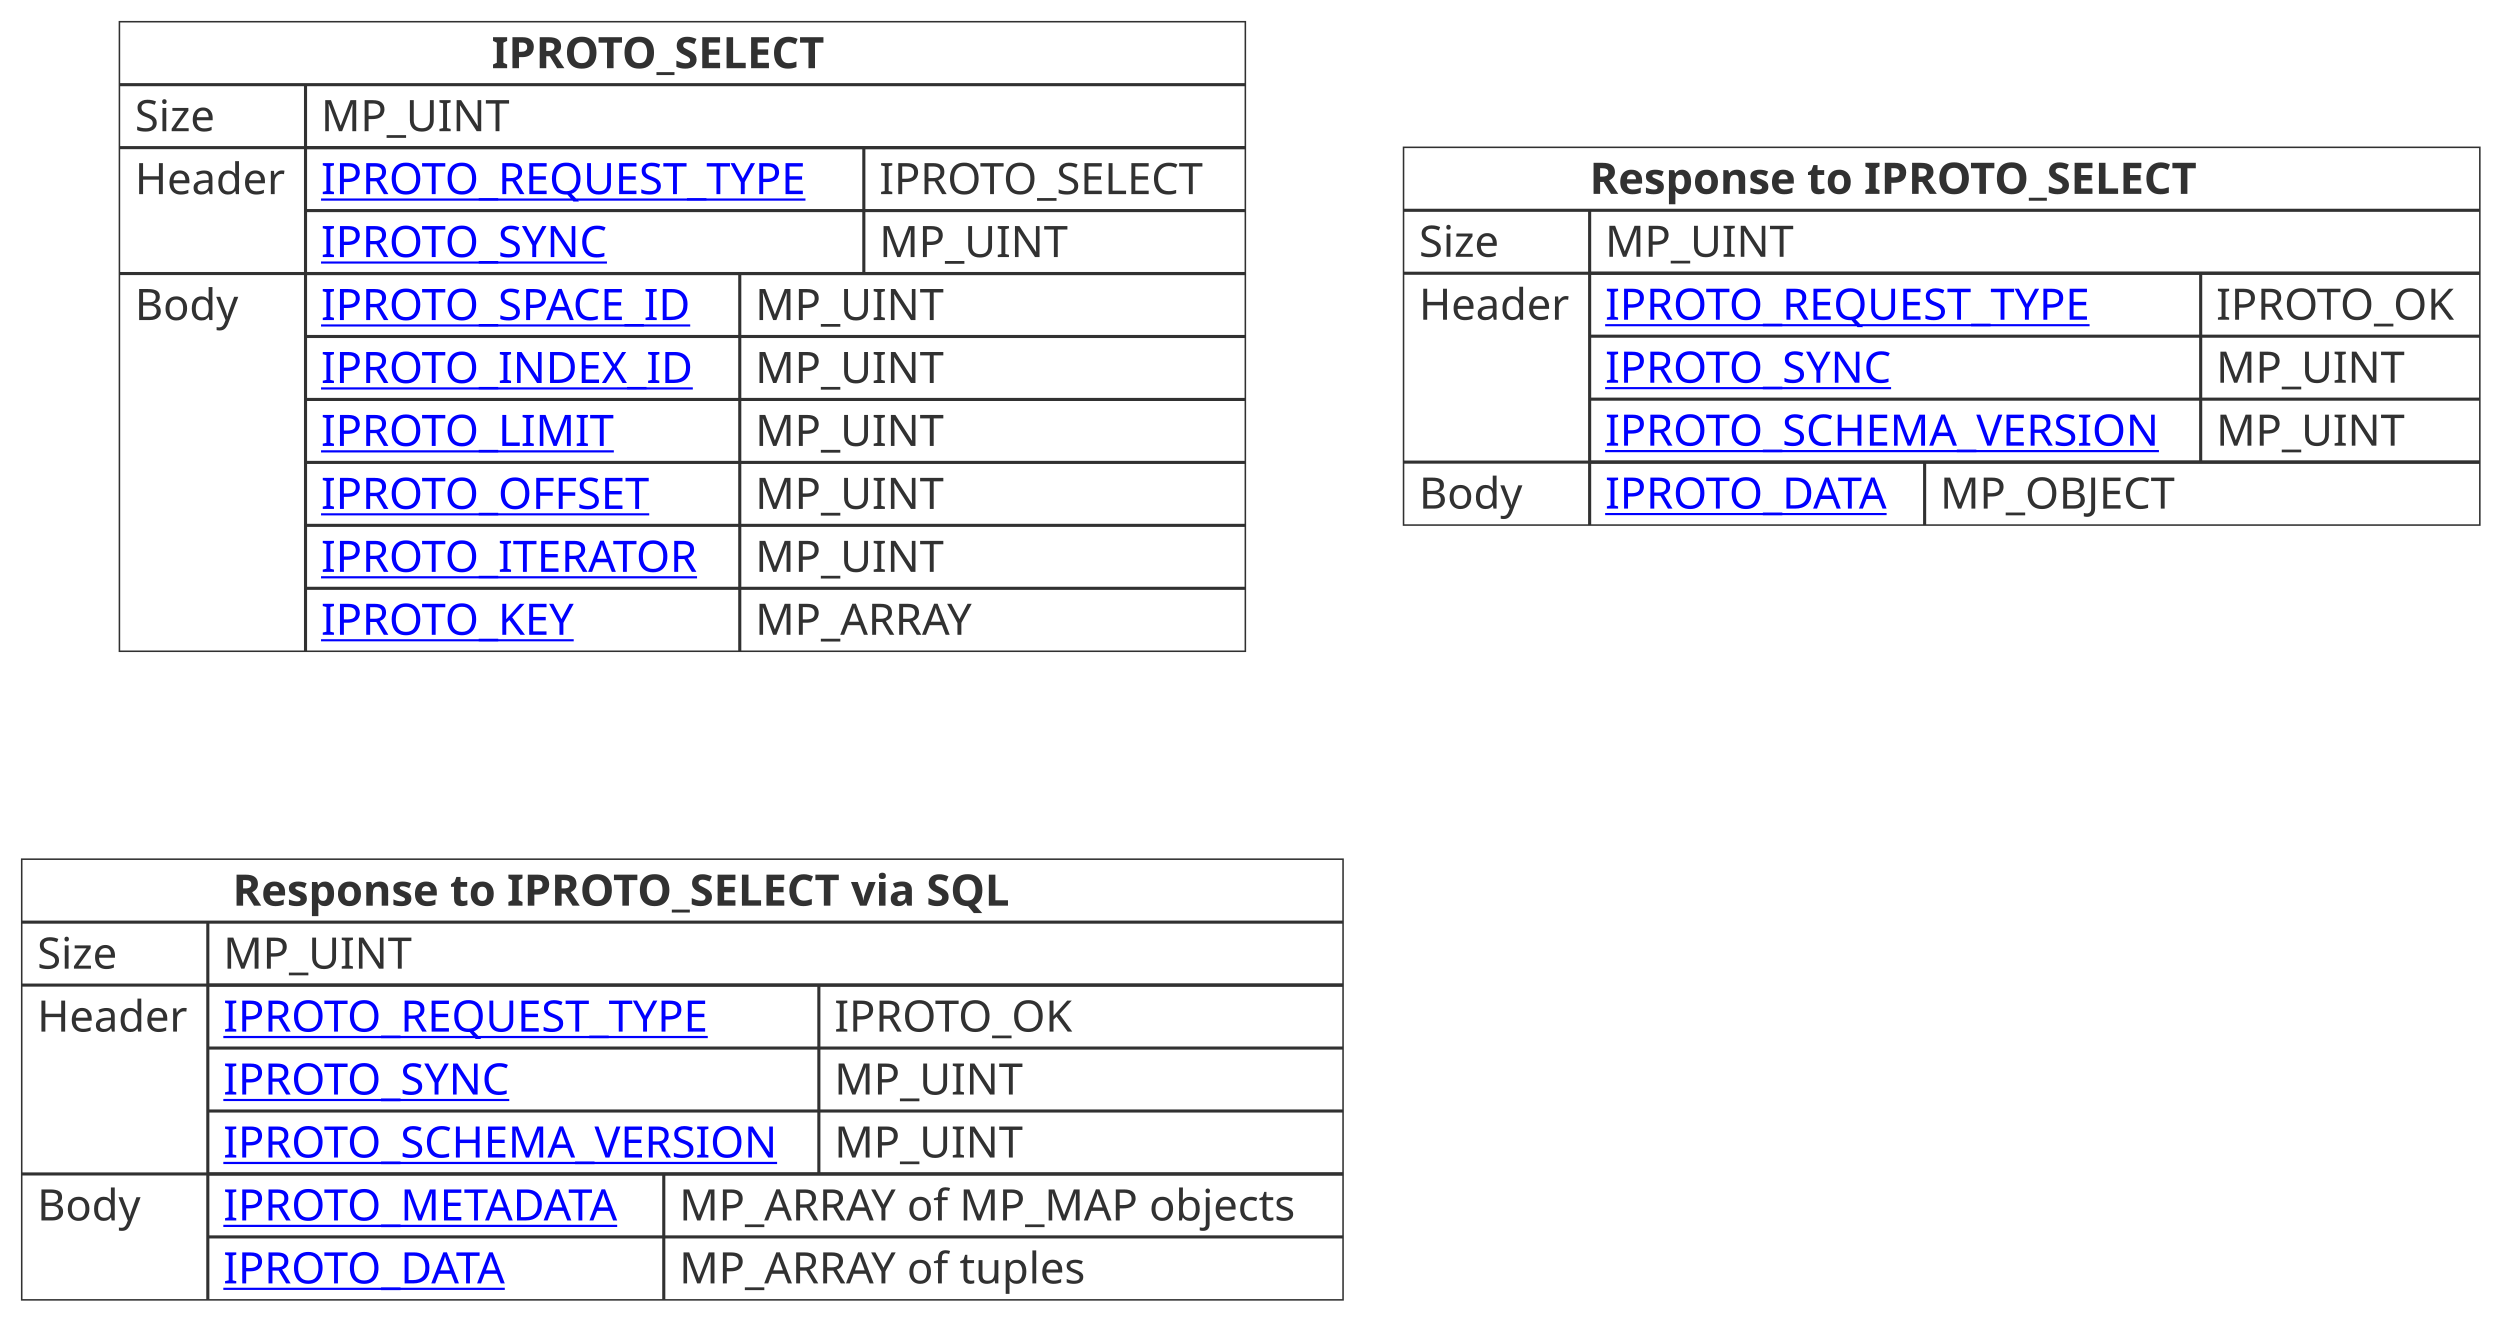
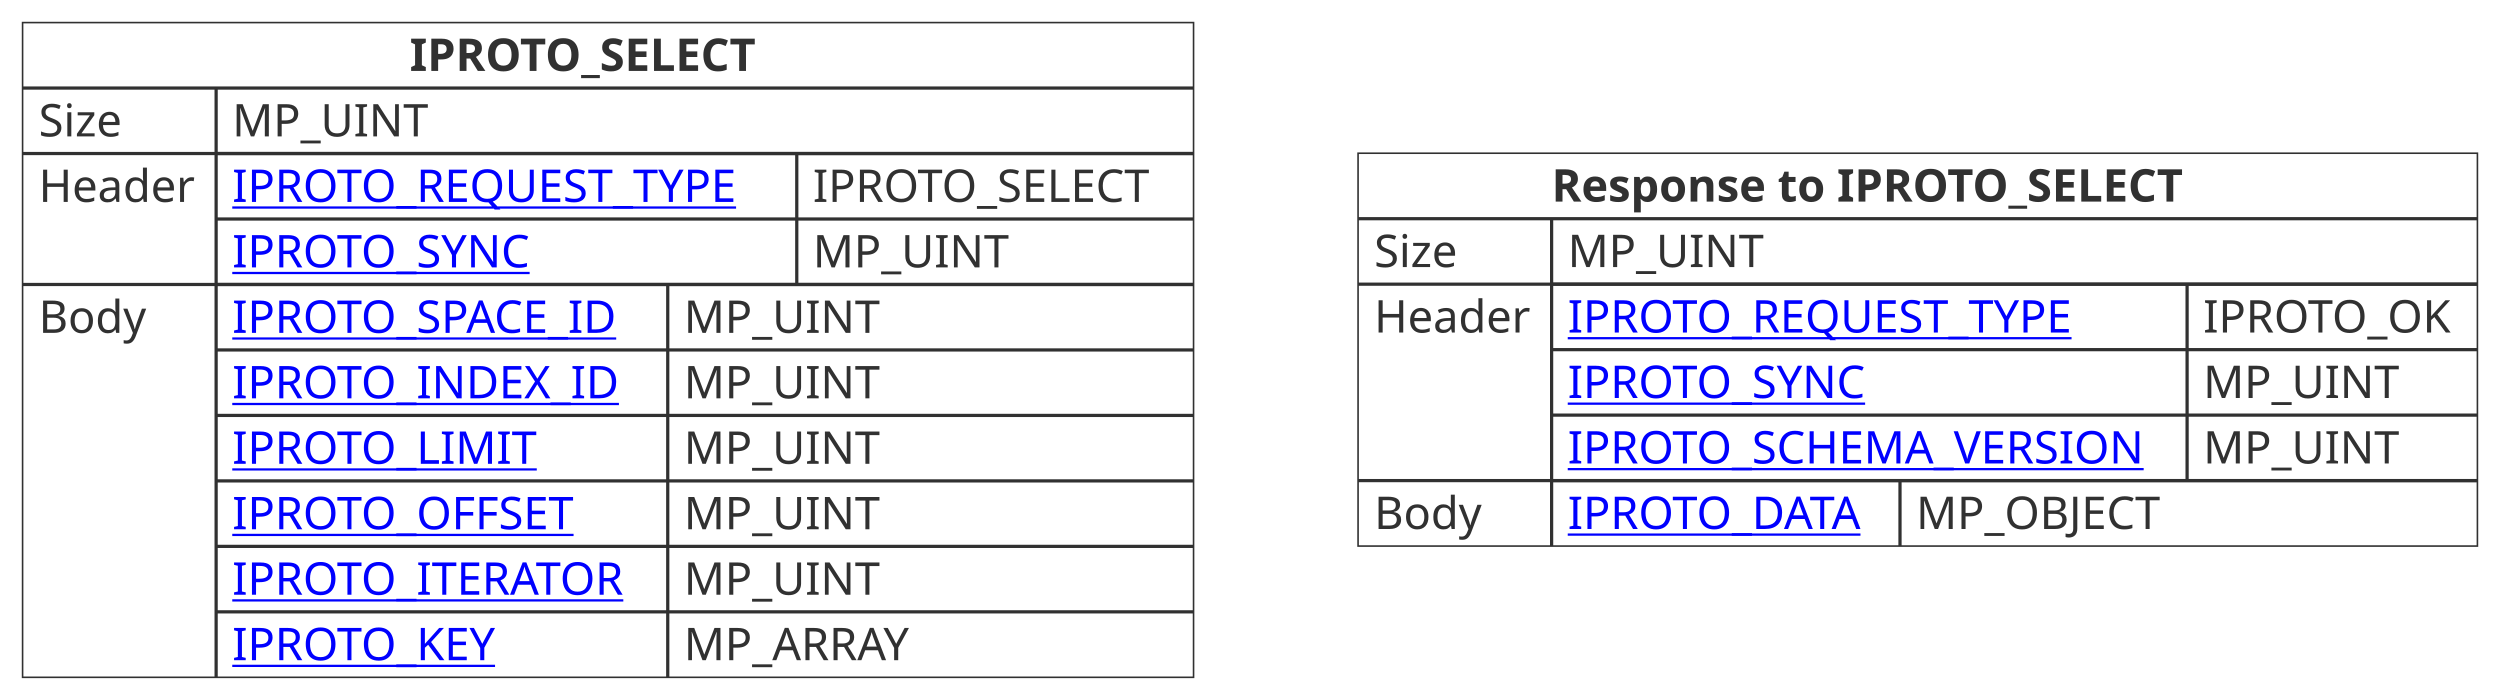
- <svg xmlns="http://www.w3.org/2000/svg" xmlns:xlink="http://www.w3.org/1999/xlink" contentStyleType="text/css" height="426px" preserveAspectRatio="none" style="width:806px;height:426px;background:#FFFFFF;" version="1.1" viewBox="0 0 806 426" width="806px" zoomAndPan="magnify">
+ <svg xmlns="http://www.w3.org/2000/svg" xmlns:xlink="http://www.w3.org/1999/xlink" contentStyleType="text/css" height="216px" preserveAspectRatio="none" style="width:775px;height:216px;background:#FFFFFF;" version="1.1" viewBox="0 0 775 216" width="775px" zoomAndPan="magnify">
  <defs />
  <g>
-     <rect fill="none" height="202.969" style="stroke:#313131;stroke-width:0.5;" width="363" x="38.5" y="7" />
-     <text fill="#313131" font-family="sans-serif" font-size="14" font-weight="bold" lengthAdjust="spacing" textLength="123" x="158.5" y="21.995">IPROTO_SELECT</text>
-     <line style="stroke:#313131;stroke-width:1.0;" x1="98.5" x2="98.5" y1="27.297" y2="209.969" />
-     <line style="stroke:#313131;stroke-width:1.0;" x1="38.5" x2="401.5" y1="27.297" y2="27.297" />
-     <text fill="#313131" font-family="sans-serif" font-size="14" lengthAdjust="spacing" textLength="29" x="43.5" y="42.292">Size</text>
-     <text fill="#313131" font-family="sans-serif" font-size="14" lengthAdjust="spacing" textLength="60" x="103.5" y="42.292">MP_UINT</text>
-     <line style="stroke:#313131;stroke-width:1.0;" x1="38.5" x2="401.5" y1="47.594" y2="47.594" />
-     <text fill="#313131" font-family="sans-serif" font-size="14" lengthAdjust="spacing" textLength="50" x="43.5" y="62.589">Header</text>
-     <line style="stroke:#313131;stroke-width:1.0;" x1="278.5" x2="278.5" y1="47.594" y2="88.188" />
-     <line style="stroke:#313131;stroke-width:1.0;" x1="98.5" x2="401.5" y1="47.594" y2="47.594" />
+     <rect fill="none" height="202.969" style="stroke:#313131;stroke-width:0.5;" width="363" x="7" y="7" />
+     <text fill="#313131" font-family="sans-serif" font-size="14" font-weight="bold" lengthAdjust="spacing" textLength="123" x="127" y="21.995">IPROTO_SELECT</text>
+     <line style="stroke:#313131;stroke-width:1.0;" x1="67" x2="67" y1="27.297" y2="209.969" />
+     <line style="stroke:#313131;stroke-width:1.0;" x1="7" x2="370" y1="27.297" y2="27.297" />
+     <text fill="#313131" font-family="sans-serif" font-size="14" lengthAdjust="spacing" textLength="29" x="12" y="42.292">Size</text>
+     <text fill="#313131" font-family="sans-serif" font-size="14" lengthAdjust="spacing" textLength="60" x="72" y="42.292">MP_UINT</text>
+     <line style="stroke:#313131;stroke-width:1.0;" x1="7" x2="370" y1="47.594" y2="47.594" />
+     <text fill="#313131" font-family="sans-serif" font-size="14" lengthAdjust="spacing" textLength="50" x="12" y="62.589">Header</text>
+     <line style="stroke:#313131;stroke-width:1.0;" x1="247" x2="247" y1="47.594" y2="88.188" />
+     <line style="stroke:#313131;stroke-width:1.0;" x1="67" x2="370" y1="47.594" y2="47.594" />
    <a href="tarantool.io/en/doc/latest/dev_guide/internals/iproto/keys" target="_top" title="tarantool.io/en/doc/latest/dev_guide/internals/iproto/keys" xlink:actuate="onRequest" xlink:href="tarantool.io/en/doc/latest/dev_guide/internals/iproto/keys" xlink:show="new" xlink:title="tarantool.io/en/doc/latest/dev_guide/internals/iproto/keys" xlink:type="simple">
-       <text fill="#0000FF" font-family="sans-serif" font-size="14" lengthAdjust="spacing" text-decoration="underline" textLength="170" x="103.5" y="62.589">IPROTO_REQUEST_TYPE</text>
+       <text fill="#0000FF" font-family="sans-serif" font-size="14" lengthAdjust="spacing" text-decoration="underline" textLength="170" x="72" y="62.589">IPROTO_REQUEST_TYPE</text>
    </a>
-     <text fill="#313131" font-family="sans-serif" font-size="14" lengthAdjust="spacing" textLength="113" x="283.5" y="62.589">IPROTO_SELECT</text>
-     <line style="stroke:#313131;stroke-width:1.0;" x1="98.5" x2="401.5" y1="67.891" y2="67.891" />
+     <text fill="#313131" font-family="sans-serif" font-size="14" lengthAdjust="spacing" textLength="113" x="252" y="62.589">IPROTO_SELECT</text>
+     <line style="stroke:#313131;stroke-width:1.0;" x1="67" x2="370" y1="67.891" y2="67.891" />
    <a href="tarantool.io/en/doc/latest/dev_guide/internals/iproto/keys" target="_top" title="tarantool.io/en/doc/latest/dev_guide/internals/iproto/keys" xlink:actuate="onRequest" xlink:href="tarantool.io/en/doc/latest/dev_guide/internals/iproto/keys" xlink:show="new" xlink:title="tarantool.io/en/doc/latest/dev_guide/internals/iproto/keys" xlink:type="simple">
-       <text fill="#0000FF" font-family="sans-serif" font-size="14" lengthAdjust="spacing" text-decoration="underline" textLength="98" x="103.5" y="82.886">IPROTO_SYNC</text>
+       <text fill="#0000FF" font-family="sans-serif" font-size="14" lengthAdjust="spacing" text-decoration="underline" textLength="98" x="72" y="82.886">IPROTO_SYNC</text>
    </a>
-     <text fill="#313131" font-family="sans-serif" font-size="14" lengthAdjust="spacing" textLength="60" x="283.5" y="82.886">MP_UINT</text>
-     <line style="stroke:#313131;stroke-width:1.0;" x1="38.5" x2="401.5" y1="88.188" y2="88.188" />
-     <text fill="#313131" font-family="sans-serif" font-size="14" lengthAdjust="spacing" textLength="35" x="43.5" y="103.183">Body</text>
-     <line style="stroke:#313131;stroke-width:1.0;" x1="238.5" x2="238.5" y1="88.188" y2="209.969" />
-     <line style="stroke:#313131;stroke-width:1.0;" x1="98.5" x2="401.5" y1="88.188" y2="88.188" />
+     <text fill="#313131" font-family="sans-serif" font-size="14" lengthAdjust="spacing" textLength="60" x="252" y="82.886">MP_UINT</text>
+     <line style="stroke:#313131;stroke-width:1.0;" x1="7" x2="370" y1="88.188" y2="88.188" />
+     <text fill="#313131" font-family="sans-serif" font-size="14" lengthAdjust="spacing" textLength="35" x="12" y="103.183">Body</text>
+     <line style="stroke:#313131;stroke-width:1.0;" x1="207" x2="207" y1="88.188" y2="209.969" />
+     <line style="stroke:#313131;stroke-width:1.0;" x1="67" x2="370" y1="88.188" y2="88.188" />
    <a href="tarantool.io/en/doc/latest/dev_guide/internals/iproto/keys" target="_top" title="tarantool.io/en/doc/latest/dev_guide/internals/iproto/keys" xlink:actuate="onRequest" xlink:href="tarantool.io/en/doc/latest/dev_guide/internals/iproto/keys" xlink:show="new" xlink:title="tarantool.io/en/doc/latest/dev_guide/internals/iproto/keys" xlink:type="simple">
-       <text fill="#0000FF" font-family="sans-serif" font-size="14" lengthAdjust="spacing" text-decoration="underline" textLength="127" x="103.5" y="103.183">IPROTO_SPACE_ID</text>
+       <text fill="#0000FF" font-family="sans-serif" font-size="14" lengthAdjust="spacing" text-decoration="underline" textLength="127" x="72" y="103.183">IPROTO_SPACE_ID</text>
    </a>
-     <text fill="#313131" font-family="sans-serif" font-size="14" lengthAdjust="spacing" textLength="60" x="243.5" y="103.183">MP_UINT</text>
-     <line style="stroke:#313131;stroke-width:1.0;" x1="98.5" x2="401.5" y1="108.484" y2="108.484" />
+     <text fill="#313131" font-family="sans-serif" font-size="14" lengthAdjust="spacing" textLength="60" x="212" y="103.183">MP_UINT</text>
+     <line style="stroke:#313131;stroke-width:1.0;" x1="67" x2="370" y1="108.484" y2="108.484" />
    <a href="tarantool.io/en/doc/latest/dev_guide/internals/iproto/keys" target="_top" title="tarantool.io/en/doc/latest/dev_guide/internals/iproto/keys" xlink:actuate="onRequest" xlink:href="tarantool.io/en/doc/latest/dev_guide/internals/iproto/keys" xlink:show="new" xlink:title="tarantool.io/en/doc/latest/dev_guide/internals/iproto/keys" xlink:type="simple">
-       <text fill="#0000FF" font-family="sans-serif" font-size="14" lengthAdjust="spacing" text-decoration="underline" textLength="123" x="103.5" y="123.48">IPROTO_INDEX_ID</text>
+       <text fill="#0000FF" font-family="sans-serif" font-size="14" lengthAdjust="spacing" text-decoration="underline" textLength="123" x="72" y="123.48">IPROTO_INDEX_ID</text>
    </a>
-     <text fill="#313131" font-family="sans-serif" font-size="14" lengthAdjust="spacing" textLength="60" x="243.5" y="123.48">MP_UINT</text>
-     <line style="stroke:#313131;stroke-width:1.0;" x1="98.5" x2="401.5" y1="128.781" y2="128.781" />
+     <text fill="#313131" font-family="sans-serif" font-size="14" lengthAdjust="spacing" textLength="60" x="212" y="123.48">MP_UINT</text>
+     <line style="stroke:#313131;stroke-width:1.0;" x1="67" x2="370" y1="128.781" y2="128.781" />
    <a href="tarantool.io/en/doc/latest/dev_guide/internals/iproto/keys" target="_top" title="tarantool.io/en/doc/latest/dev_guide/internals/iproto/keys" xlink:actuate="onRequest" xlink:href="tarantool.io/en/doc/latest/dev_guide/internals/iproto/keys" xlink:show="new" xlink:title="tarantool.io/en/doc/latest/dev_guide/internals/iproto/keys" xlink:type="simple">
-       <text fill="#0000FF" font-family="sans-serif" font-size="14" lengthAdjust="spacing" text-decoration="underline" textLength="94" x="103.5" y="143.776">IPROTO_LIMIT</text>
+       <text fill="#0000FF" font-family="sans-serif" font-size="14" lengthAdjust="spacing" text-decoration="underline" textLength="94" x="72" y="143.776">IPROTO_LIMIT</text>
    </a>
-     <text fill="#313131" font-family="sans-serif" font-size="14" lengthAdjust="spacing" textLength="60" x="243.5" y="143.776">MP_UINT</text>
-     <line style="stroke:#313131;stroke-width:1.0;" x1="98.5" x2="401.5" y1="149.078" y2="149.078" />
+     <text fill="#313131" font-family="sans-serif" font-size="14" lengthAdjust="spacing" textLength="60" x="212" y="143.776">MP_UINT</text>
+     <line style="stroke:#313131;stroke-width:1.0;" x1="67" x2="370" y1="149.078" y2="149.078" />
    <a href="tarantool.io/en/doc/latest/dev_guide/internals/iproto/keys" target="_top" title="tarantool.io/en/doc/latest/dev_guide/internals/iproto/keys" xlink:actuate="onRequest" xlink:href="tarantool.io/en/doc/latest/dev_guide/internals/iproto/keys" xlink:show="new" xlink:title="tarantool.io/en/doc/latest/dev_guide/internals/iproto/keys" xlink:type="simple">
-       <text fill="#0000FF" font-family="sans-serif" font-size="14" lengthAdjust="spacing" text-decoration="underline" textLength="114" x="103.5" y="164.073">IPROTO_OFFSET</text>
+       <text fill="#0000FF" font-family="sans-serif" font-size="14" lengthAdjust="spacing" text-decoration="underline" textLength="114" x="72" y="164.073">IPROTO_OFFSET</text>
    </a>
-     <text fill="#313131" font-family="sans-serif" font-size="14" lengthAdjust="spacing" textLength="60" x="243.5" y="164.073">MP_UINT</text>
-     <line style="stroke:#313131;stroke-width:1.0;" x1="98.5" x2="401.5" y1="169.375" y2="169.375" />
+     <text fill="#313131" font-family="sans-serif" font-size="14" lengthAdjust="spacing" textLength="60" x="212" y="164.073">MP_UINT</text>
+     <line style="stroke:#313131;stroke-width:1.0;" x1="67" x2="370" y1="169.375" y2="169.375" />
    <a href="tarantool.io/en/doc/latest/dev_guide/internals/iproto/keys" target="_top" title="tarantool.io/en/doc/latest/dev_guide/internals/iproto/keys" xlink:actuate="onRequest" xlink:href="tarantool.io/en/doc/latest/dev_guide/internals/iproto/keys" xlink:show="new" xlink:title="tarantool.io/en/doc/latest/dev_guide/internals/iproto/keys" xlink:type="simple">
-       <text fill="#0000FF" font-family="sans-serif" font-size="14" lengthAdjust="spacing" text-decoration="underline" textLength="130" x="103.5" y="184.37">IPROTO_ITERATOR</text>
+       <text fill="#0000FF" font-family="sans-serif" font-size="14" lengthAdjust="spacing" text-decoration="underline" textLength="130" x="72" y="184.37">IPROTO_ITERATOR</text>
    </a>
-     <text fill="#313131" font-family="sans-serif" font-size="14" lengthAdjust="spacing" textLength="60" x="243.5" y="184.37">MP_UINT</text>
-     <line style="stroke:#313131;stroke-width:1.0;" x1="98.5" x2="401.5" y1="189.672" y2="189.672" />
+     <text fill="#313131" font-family="sans-serif" font-size="14" lengthAdjust="spacing" textLength="60" x="212" y="184.37">MP_UINT</text>
+     <line style="stroke:#313131;stroke-width:1.0;" x1="67" x2="370" y1="189.672" y2="189.672" />
    <a href="tarantool.io/en/doc/latest/dev_guide/internals/iproto/keys" target="_top" title="tarantool.io/en/doc/latest/dev_guide/internals/iproto/keys" xlink:actuate="onRequest" xlink:href="tarantool.io/en/doc/latest/dev_guide/internals/iproto/keys" xlink:show="new" xlink:title="tarantool.io/en/doc/latest/dev_guide/internals/iproto/keys" xlink:type="simple">
-       <text fill="#0000FF" font-family="sans-serif" font-size="14" lengthAdjust="spacing" text-decoration="underline" textLength="87" x="103.5" y="204.667">IPROTO_KEY</text>
+       <text fill="#0000FF" font-family="sans-serif" font-size="14" lengthAdjust="spacing" text-decoration="underline" textLength="87" x="72" y="204.667">IPROTO_KEY</text>
    </a>
-     <text fill="#313131" font-family="sans-serif" font-size="14" lengthAdjust="spacing" textLength="75" x="243.5" y="204.667">MP_ARRAY</text>
-     <rect fill="none" height="121.781" style="stroke:#313131;stroke-width:0.5;" width="347" x="452.5" y="47.5" />
-     <text fill="#313131" font-family="sans-serif" font-size="14" font-weight="bold" lengthAdjust="spacing" textLength="227" x="512.5" y="62.495">Response to IPROTO_SELECT</text>
-     <line style="stroke:#313131;stroke-width:1.0;" x1="512.5" x2="512.5" y1="67.797" y2="169.281" />
-     <line style="stroke:#313131;stroke-width:1.0;" x1="452.5" x2="799.5" y1="67.797" y2="67.797" />
-     <text fill="#313131" font-family="sans-serif" font-size="14" lengthAdjust="spacing" textLength="29" x="457.5" y="82.792">Size</text>
-     <text fill="#313131" font-family="sans-serif" font-size="14" lengthAdjust="spacing" textLength="60" x="517.5" y="82.792">MP_UINT</text>
-     <line style="stroke:#313131;stroke-width:1.0;" x1="452.5" x2="799.5" y1="88.094" y2="88.094" />
-     <text fill="#313131" font-family="sans-serif" font-size="14" lengthAdjust="spacing" textLength="50" x="457.5" y="103.089">Header</text>
-     <line style="stroke:#313131;stroke-width:1.0;" x1="709.5" x2="709.5" y1="88.094" y2="148.984" />
-     <line style="stroke:#313131;stroke-width:1.0;" x1="512.5" x2="799.5" y1="88.094" y2="88.094" />
+     <text fill="#313131" font-family="sans-serif" font-size="14" lengthAdjust="spacing" textLength="75" x="212" y="204.667">MP_ARRAY</text>
+     <rect fill="none" height="121.781" style="stroke:#313131;stroke-width:0.5;" width="347" x="421" y="47.5" />
+     <text fill="#313131" font-family="sans-serif" font-size="14" font-weight="bold" lengthAdjust="spacing" textLength="227" x="481" y="62.495">Response to IPROTO_SELECT</text>
+     <line style="stroke:#313131;stroke-width:1.0;" x1="481" x2="481" y1="67.797" y2="169.281" />
+     <line style="stroke:#313131;stroke-width:1.0;" x1="421" x2="768" y1="67.797" y2="67.797" />
+     <text fill="#313131" font-family="sans-serif" font-size="14" lengthAdjust="spacing" textLength="29" x="426" y="82.792">Size</text>
+     <text fill="#313131" font-family="sans-serif" font-size="14" lengthAdjust="spacing" textLength="60" x="486" y="82.792">MP_UINT</text>
+     <line style="stroke:#313131;stroke-width:1.0;" x1="421" x2="768" y1="88.094" y2="88.094" />
+     <text fill="#313131" font-family="sans-serif" font-size="14" lengthAdjust="spacing" textLength="50" x="426" y="103.089">Header</text>
+     <line style="stroke:#313131;stroke-width:1.0;" x1="678" x2="678" y1="88.094" y2="148.984" />
+     <line style="stroke:#313131;stroke-width:1.0;" x1="481" x2="768" y1="88.094" y2="88.094" />
    <a href="tarantool.io/en/doc/latest/dev_guide/internals/iproto/keys" target="_top" title="tarantool.io/en/doc/latest/dev_guide/internals/iproto/keys" xlink:actuate="onRequest" xlink:href="tarantool.io/en/doc/latest/dev_guide/internals/iproto/keys" xlink:show="new" xlink:title="tarantool.io/en/doc/latest/dev_guide/internals/iproto/keys" xlink:type="simple">
-       <text fill="#0000FF" font-family="sans-serif" font-size="14" lengthAdjust="spacing" text-decoration="underline" textLength="170" x="517.5" y="103.089">IPROTO_REQUEST_TYPE</text>
+       <text fill="#0000FF" font-family="sans-serif" font-size="14" lengthAdjust="spacing" text-decoration="underline" textLength="170" x="486" y="103.089">IPROTO_REQUEST_TYPE</text>
    </a>
-     <text fill="#313131" font-family="sans-serif" font-size="14" lengthAdjust="spacing" textLength="80" x="714.5" y="103.089">IPROTO_OK</text>
-     <line style="stroke:#313131;stroke-width:1.0;" x1="512.5" x2="799.5" y1="108.391" y2="108.391" />
+     <text fill="#313131" font-family="sans-serif" font-size="14" lengthAdjust="spacing" textLength="80" x="683" y="103.089">IPROTO_OK</text>
+     <line style="stroke:#313131;stroke-width:1.0;" x1="481" x2="768" y1="108.391" y2="108.391" />
    <a href="tarantool.io/en/doc/latest/dev_guide/internals/iproto/keys" target="_top" title="tarantool.io/en/doc/latest/dev_guide/internals/iproto/keys" xlink:actuate="onRequest" xlink:href="tarantool.io/en/doc/latest/dev_guide/internals/iproto/keys" xlink:show="new" xlink:title="tarantool.io/en/doc/latest/dev_guide/internals/iproto/keys" xlink:type="simple">
-       <text fill="#0000FF" font-family="sans-serif" font-size="14" lengthAdjust="spacing" text-decoration="underline" textLength="98" x="517.5" y="123.386">IPROTO_SYNC</text>
+       <text fill="#0000FF" font-family="sans-serif" font-size="14" lengthAdjust="spacing" text-decoration="underline" textLength="98" x="486" y="123.386">IPROTO_SYNC</text>
    </a>
-     <text fill="#313131" font-family="sans-serif" font-size="14" lengthAdjust="spacing" textLength="60" x="714.5" y="123.386">MP_UINT</text>
-     <line style="stroke:#313131;stroke-width:1.0;" x1="512.5" x2="799.5" y1="128.688" y2="128.688" />
+     <text fill="#313131" font-family="sans-serif" font-size="14" lengthAdjust="spacing" textLength="60" x="683" y="123.386">MP_UINT</text>
+     <line style="stroke:#313131;stroke-width:1.0;" x1="481" x2="768" y1="128.688" y2="128.688" />
    <a href="tarantool.io/en/doc/latest/dev_guide/internals/iproto/keys" target="_top" title="tarantool.io/en/doc/latest/dev_guide/internals/iproto/keys" xlink:actuate="onRequest" xlink:href="tarantool.io/en/doc/latest/dev_guide/internals/iproto/keys" xlink:show="new" xlink:title="tarantool.io/en/doc/latest/dev_guide/internals/iproto/keys" xlink:type="simple">
-       <text fill="#0000FF" font-family="sans-serif" font-size="14" lengthAdjust="spacing" text-decoration="underline" textLength="187" x="517.5" y="143.683">IPROTO_SCHEMA_VERSION</text>
+       <text fill="#0000FF" font-family="sans-serif" font-size="14" lengthAdjust="spacing" text-decoration="underline" textLength="187" x="486" y="143.683">IPROTO_SCHEMA_VERSION</text>
    </a>
-     <text fill="#313131" font-family="sans-serif" font-size="14" lengthAdjust="spacing" textLength="60" x="714.5" y="143.683">MP_UINT</text>
-     <line style="stroke:#313131;stroke-width:1.0;" x1="452.5" x2="799.5" y1="148.984" y2="148.984" />
-     <text fill="#313131" font-family="sans-serif" font-size="14" lengthAdjust="spacing" textLength="35" x="457.5" y="163.98">Body</text>
-     <line style="stroke:#313131;stroke-width:1.0;" x1="620.5" x2="620.5" y1="148.984" y2="169.281" />
-     <line style="stroke:#313131;stroke-width:1.0;" x1="512.5" x2="799.5" y1="148.984" y2="148.984" />
+     <text fill="#313131" font-family="sans-serif" font-size="14" lengthAdjust="spacing" textLength="60" x="683" y="143.683">MP_UINT</text>
+     <line style="stroke:#313131;stroke-width:1.0;" x1="421" x2="768" y1="148.984" y2="148.984" />
+     <text fill="#313131" font-family="sans-serif" font-size="14" lengthAdjust="spacing" textLength="35" x="426" y="163.98">Body</text>
+     <line style="stroke:#313131;stroke-width:1.0;" x1="589" x2="589" y1="148.984" y2="169.281" />
+     <line style="stroke:#313131;stroke-width:1.0;" x1="481" x2="768" y1="148.984" y2="148.984" />
    <a href="tarantool.io/en/doc/latest/dev_guide/internals/iproto/keys" target="_top" title="tarantool.io/en/doc/latest/dev_guide/internals/iproto/keys" xlink:actuate="onRequest" xlink:href="tarantool.io/en/doc/latest/dev_guide/internals/iproto/keys" xlink:show="new" xlink:title="tarantool.io/en/doc/latest/dev_guide/internals/iproto/keys" xlink:type="simple">
-       <text fill="#0000FF" font-family="sans-serif" font-size="14" lengthAdjust="spacing" text-decoration="underline" textLength="98" x="517.5" y="163.98">IPROTO_DATA</text>
+       <text fill="#0000FF" font-family="sans-serif" font-size="14" lengthAdjust="spacing" text-decoration="underline" textLength="98" x="486" y="163.98">IPROTO_DATA</text>
    </a>
-     <text fill="#313131" font-family="sans-serif" font-size="14" lengthAdjust="spacing" textLength="80" x="625.5" y="163.98">MP_OBJECT</text>
-     <rect fill="none" height="142.078" style="stroke:#313131;stroke-width:0.5;" width="426" x="7" y="277" />
-     <text fill="#313131" font-family="sans-serif" font-size="14" font-weight="bold" lengthAdjust="spacing" textLength="290" x="75" y="291.995">Response to IPROTO_SELECT via SQL</text>
-     <line style="stroke:#313131;stroke-width:1.0;" x1="67" x2="67" y1="297.297" y2="419.078" />
-     <line style="stroke:#313131;stroke-width:1.0;" x1="7" x2="433" y1="297.297" y2="297.297" />
-     <text fill="#313131" font-family="sans-serif" font-size="14" lengthAdjust="spacing" textLength="29" x="12" y="312.292">Size</text>
-     <text fill="#313131" font-family="sans-serif" font-size="14" lengthAdjust="spacing" textLength="60" x="72" y="312.292">MP_UINT</text>
-     <line style="stroke:#313131;stroke-width:1.0;" x1="7" x2="433" y1="317.594" y2="317.594" />
-     <text fill="#313131" font-family="sans-serif" font-size="14" lengthAdjust="spacing" textLength="50" x="12" y="332.589">Header</text>
-     <line style="stroke:#313131;stroke-width:1.0;" x1="264" x2="264" y1="317.594" y2="378.484" />
-     <line style="stroke:#313131;stroke-width:1.0;" x1="67" x2="433" y1="317.594" y2="317.594" />
-     <a href="tarantool.io/en/doc/latest/dev_guide/internals/iproto/keys" target="_top" title="tarantool.io/en/doc/latest/dev_guide/internals/iproto/keys" xlink:actuate="onRequest" xlink:href="tarantool.io/en/doc/latest/dev_guide/internals/iproto/keys" xlink:show="new" xlink:title="tarantool.io/en/doc/latest/dev_guide/internals/iproto/keys" xlink:type="simple">
-       <text fill="#0000FF" font-family="sans-serif" font-size="14" lengthAdjust="spacing" text-decoration="underline" textLength="170" x="72" y="332.589">IPROTO_REQUEST_TYPE</text>
-     </a>
-     <text fill="#313131" font-family="sans-serif" font-size="14" lengthAdjust="spacing" textLength="80" x="269" y="332.589">IPROTO_OK</text>
-     <line style="stroke:#313131;stroke-width:1.0;" x1="67" x2="433" y1="337.891" y2="337.891" />
-     <a href="tarantool.io/en/doc/latest/dev_guide/internals/iproto/keys" target="_top" title="tarantool.io/en/doc/latest/dev_guide/internals/iproto/keys" xlink:actuate="onRequest" xlink:href="tarantool.io/en/doc/latest/dev_guide/internals/iproto/keys" xlink:show="new" xlink:title="tarantool.io/en/doc/latest/dev_guide/internals/iproto/keys" xlink:type="simple">
-       <text fill="#0000FF" font-family="sans-serif" font-size="14" lengthAdjust="spacing" text-decoration="underline" textLength="98" x="72" y="352.886">IPROTO_SYNC</text>
-     </a>
-     <text fill="#313131" font-family="sans-serif" font-size="14" lengthAdjust="spacing" textLength="60" x="269" y="352.886">MP_UINT</text>
-     <line style="stroke:#313131;stroke-width:1.0;" x1="67" x2="433" y1="358.188" y2="358.188" />
-     <a href="tarantool.io/en/doc/latest/dev_guide/internals/iproto/keys" target="_top" title="tarantool.io/en/doc/latest/dev_guide/internals/iproto/keys" xlink:actuate="onRequest" xlink:href="tarantool.io/en/doc/latest/dev_guide/internals/iproto/keys" xlink:show="new" xlink:title="tarantool.io/en/doc/latest/dev_guide/internals/iproto/keys" xlink:type="simple">
-       <text fill="#0000FF" font-family="sans-serif" font-size="14" lengthAdjust="spacing" text-decoration="underline" textLength="187" x="72" y="373.183">IPROTO_SCHEMA_VERSION</text>
-     </a>
-     <text fill="#313131" font-family="sans-serif" font-size="14" lengthAdjust="spacing" textLength="60" x="269" y="373.183">MP_UINT</text>
-     <line style="stroke:#313131;stroke-width:1.0;" x1="7" x2="433" y1="378.484" y2="378.484" />
-     <text fill="#313131" font-family="sans-serif" font-size="14" lengthAdjust="spacing" textLength="35" x="12" y="393.479">Body</text>
-     <line style="stroke:#313131;stroke-width:1.0;" x1="214" x2="214" y1="378.484" y2="419.078" />
-     <line style="stroke:#313131;stroke-width:1.0;" x1="67" x2="433" y1="378.484" y2="378.484" />
-     <a href="tarantool.io/en/doc/latest/dev_guide/internals/iproto/keys" target="_top" title="tarantool.io/en/doc/latest/dev_guide/internals/iproto/keys" xlink:actuate="onRequest" xlink:href="tarantool.io/en/doc/latest/dev_guide/internals/iproto/keys" xlink:show="new" xlink:title="tarantool.io/en/doc/latest/dev_guide/internals/iproto/keys" xlink:type="simple">
-       <text fill="#0000FF" font-family="sans-serif" font-size="14" lengthAdjust="spacing" text-decoration="underline" textLength="137" x="72" y="393.479">IPROTO_METADATA</text>
-     </a>
-     <text fill="#313131" font-family="sans-serif" font-size="14" lengthAdjust="spacing" textLength="209" x="219" y="393.479">MP_ARRAY of MP_MAP objects</text>
-     <line style="stroke:#313131;stroke-width:1.0;" x1="67" x2="433" y1="398.781" y2="398.781" />
-     <a href="tarantool.io/en/doc/latest/dev_guide/internals/iproto/keys" target="_top" title="tarantool.io/en/doc/latest/dev_guide/internals/iproto/keys" xlink:actuate="onRequest" xlink:href="tarantool.io/en/doc/latest/dev_guide/internals/iproto/keys" xlink:show="new" xlink:title="tarantool.io/en/doc/latest/dev_guide/internals/iproto/keys" xlink:type="simple">
-       <text fill="#0000FF" font-family="sans-serif" font-size="14" lengthAdjust="spacing" text-decoration="underline" textLength="98" x="72" y="413.776">IPROTO_DATA</text>
-     </a>
-     <text fill="#313131" font-family="sans-serif" font-size="14" lengthAdjust="spacing" textLength="139" x="219" y="413.776">MP_ARRAY of tuples</text>
+     <text fill="#313131" font-family="sans-serif" font-size="14" lengthAdjust="spacing" textLength="80" x="594" y="163.98">MP_OBJECT</text>
  </g>
</svg>
